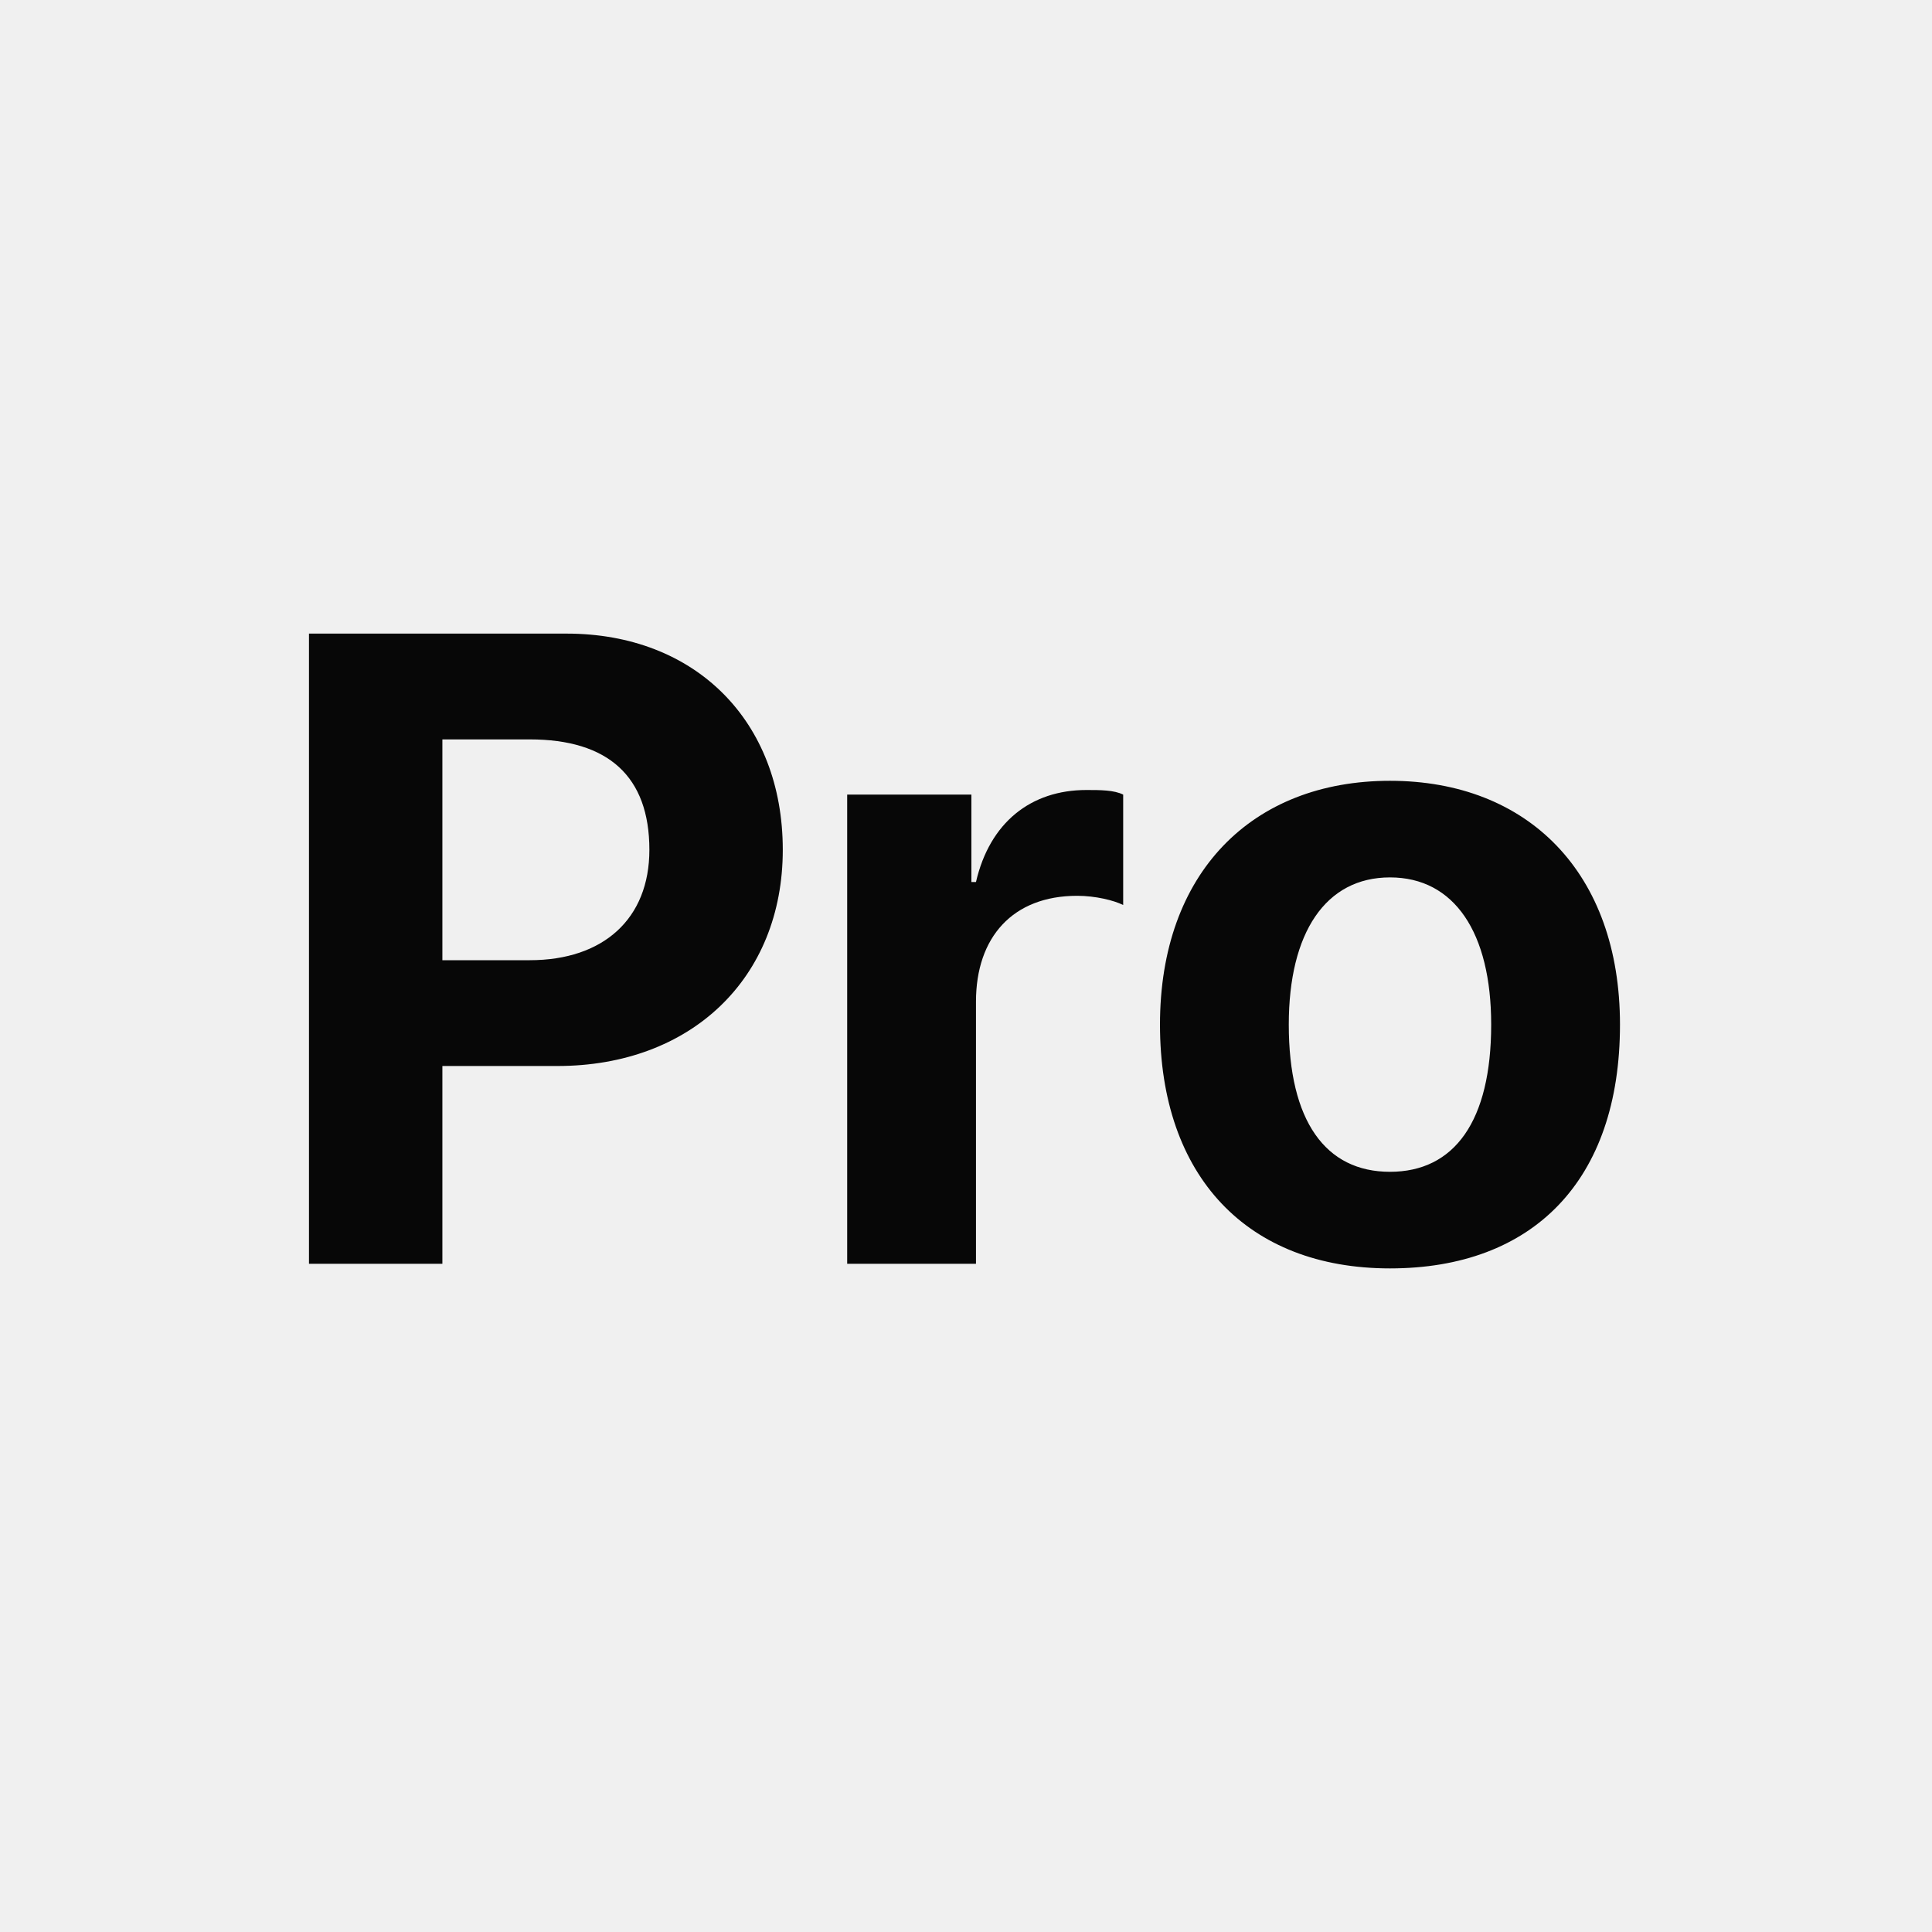
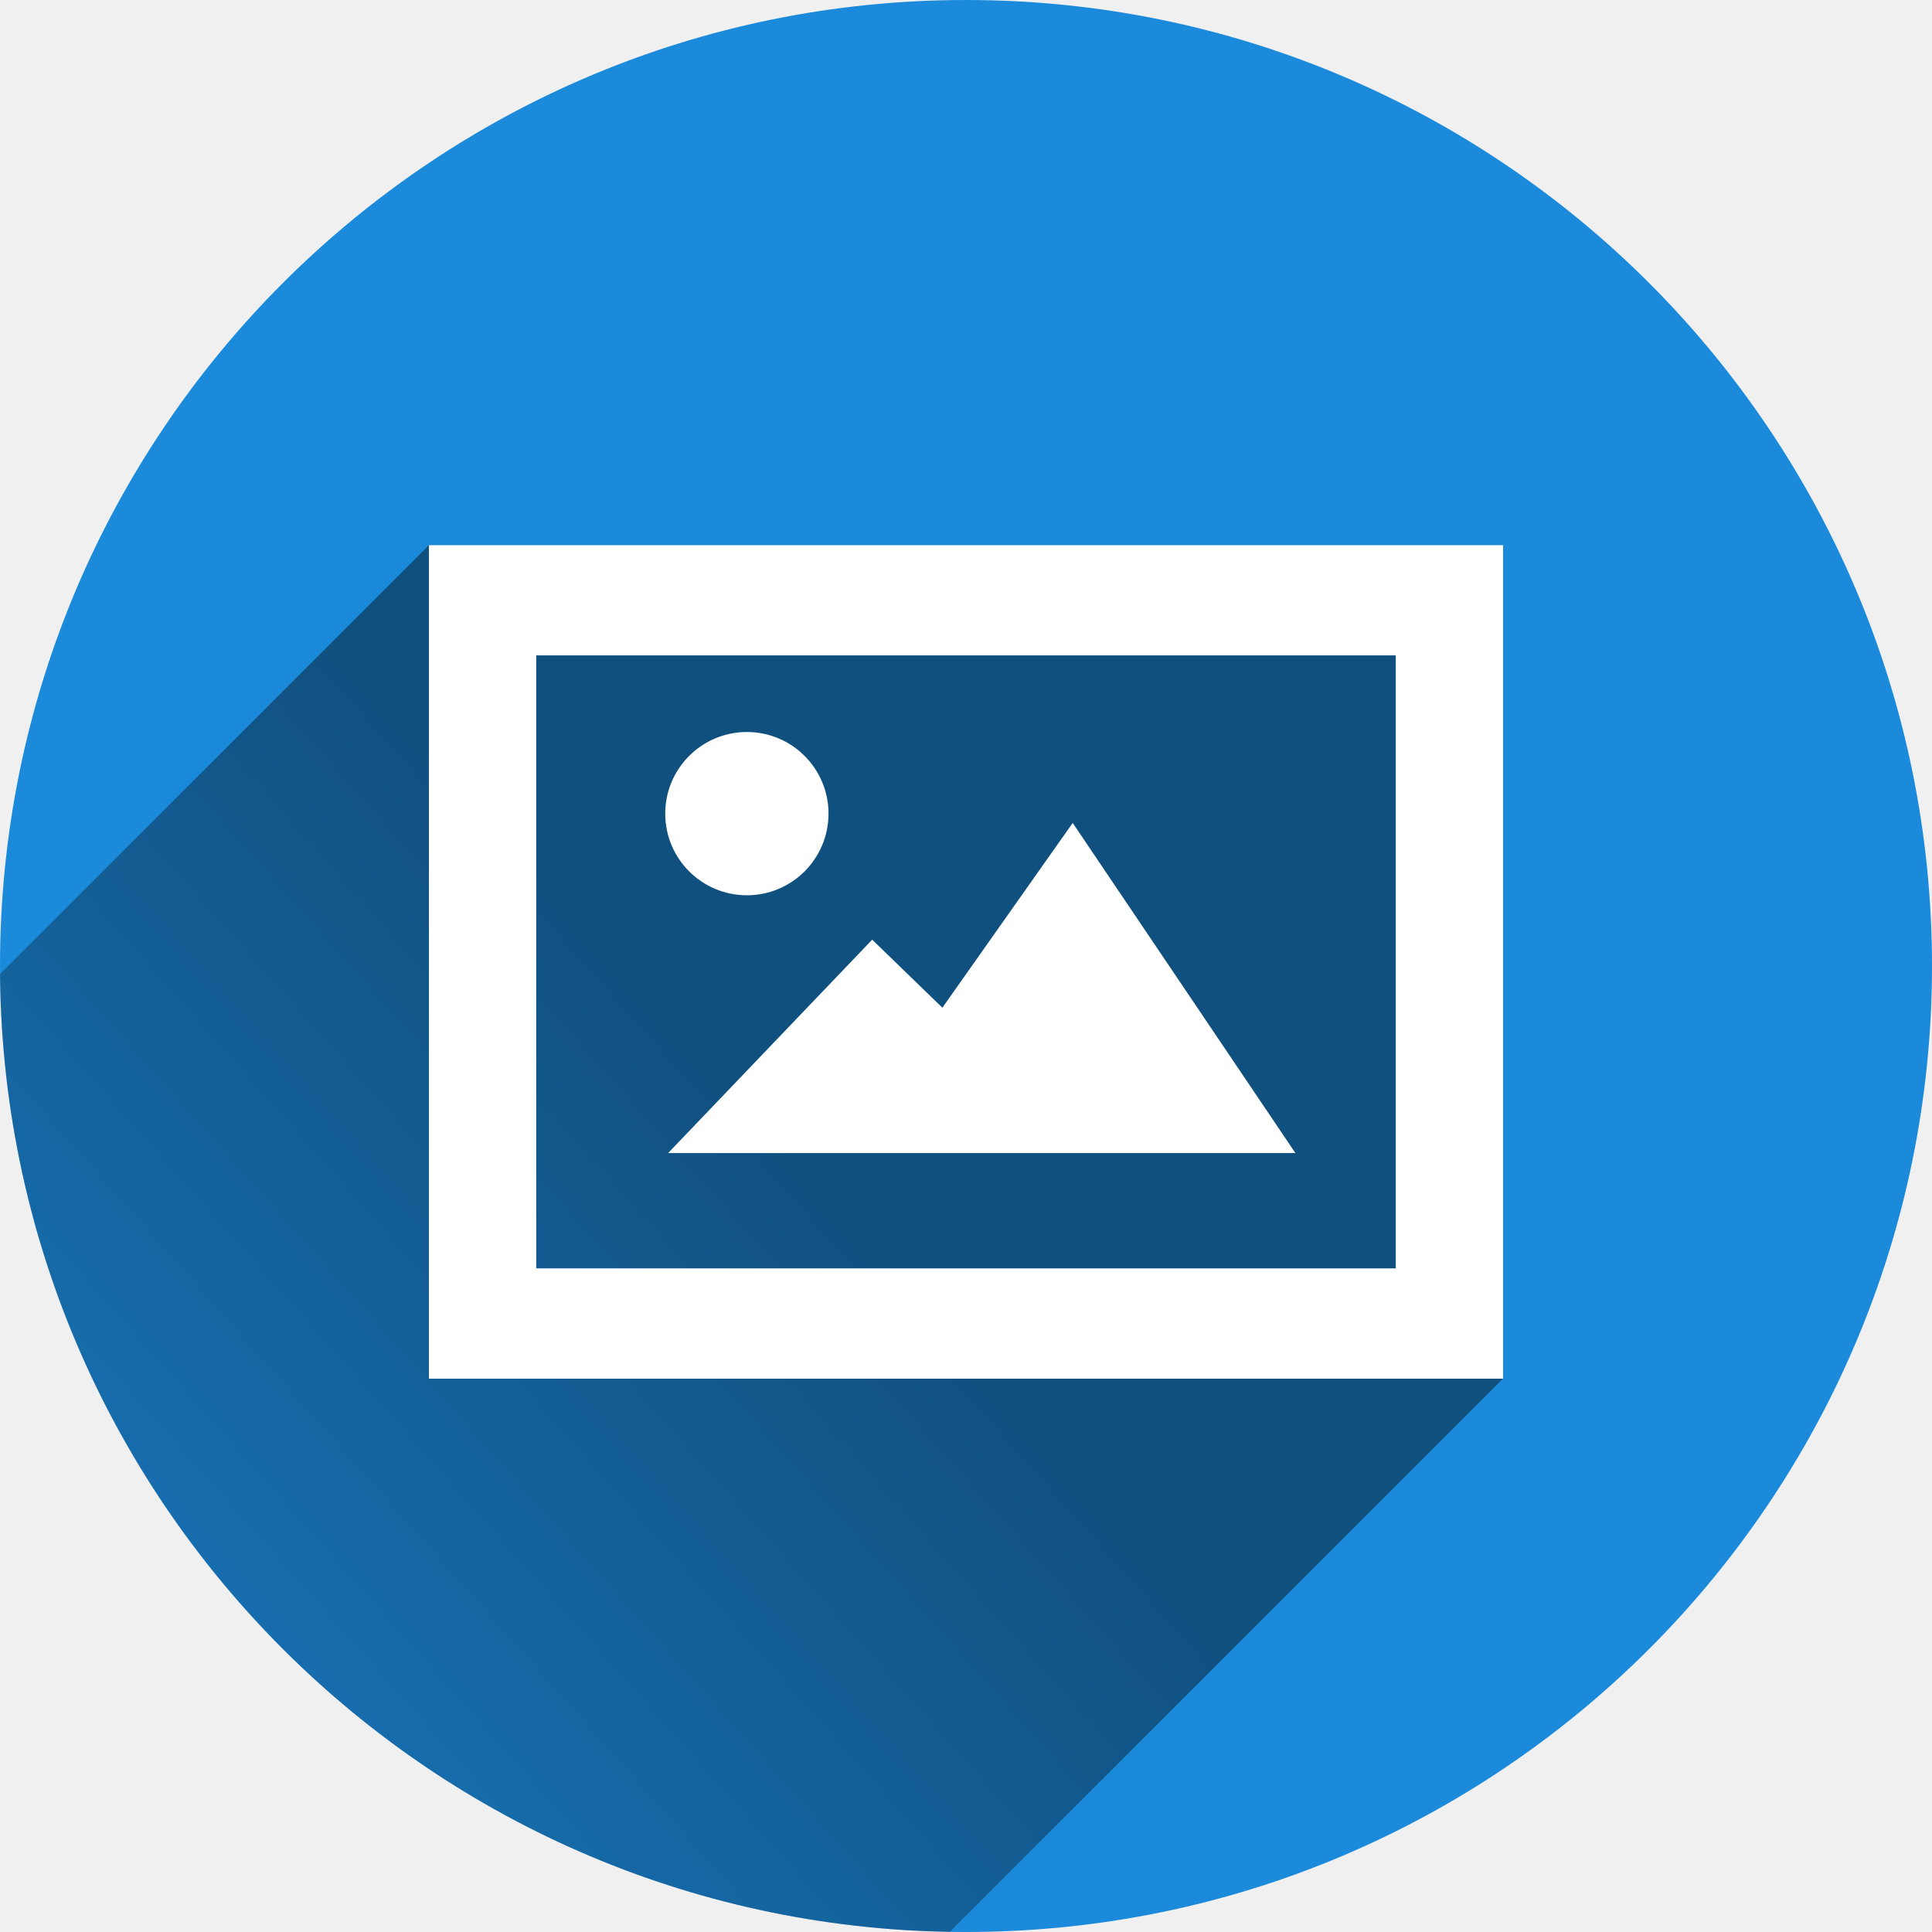
- <svg xmlns="http://www.w3.org/2000/svg" width="42" height="42">
-   <g>
-     <path fill="#070707" d="m6.717,13.774l5.6,0c2.8,0 4.7,1.9 4.7,4.7c0,2.8 -2,4.7 -4.9,4.7l-2.5,0l0,4.3l-2.9,0l0,-13.7zm2.9,2.2l0,4.9l1.9,0c1.6,0 2.6,-0.9 2.6,-2.4c0,-1.6 -0.9,-2.4 -2.6,-2.4l-1.9,0l0,-0.1zm8.9,11.5l2.7,0l0,-5.7c0,-1.4 0.8,-2.3 2.2,-2.3c0.4,0 0.8,0.1 1,0.2l0,-2.4c-0.2,-0.1 -0.5,-0.1 -0.8,-0.1c-1.2,0 -2.1,0.7 -2.4,2l-0.1,0l0,-1.9l-2.7,0l0,10.2l0.1,0zm11.7,0.1c-3.1,0 -5,-2 -5,-5.3c0,-3.3 2,-5.3 5,-5.3s5,2 5,5.3c0,3.4 -1.9,5.3 -5,5.3zm0,-2.1c1.4,0 2.2,-1.1 2.2,-3.2c0,-2 -0.8,-3.2 -2.2,-3.2c-1.4,0 -2.2,1.2 -2.2,3.2c0,2.1 0.8,3.2 2.2,3.2z" class="st0" id="Ant-Design-Pro" />
-   </g>
+ <svg xmlns="http://www.w3.org/2000/svg" width="800" height="800" version="1.1" viewBox="0 0 800 800">
+   <defs>
+     <linearGradient id="c" x1="338.63" x2="-108.12" y1="488.12" y2="884.73" gradientUnits="userSpaceOnUse">
+       <stop offset="0" />
+       <stop stop-opacity="0" offset="1" />
+     </linearGradient>
+     <mask id="b" maskUnits="userSpaceOnUse">
+       <circle cx="400" cy="400" r="400" color="#000000" color-rendering="auto" fill="#fff" image-rendering="auto" shape-rendering="auto" solid-color="#000000" style="isolation:auto;mix-blend-mode:normal" />
+     </mask>
+     <mask id="a" maskUnits="userSpaceOnUse">
+       <circle cx="400" cy="400" r="400" color="#000000" color-rendering="auto" fill="#fff" image-rendering="auto" shape-rendering="auto" solid-color="#000000" style="isolation:auto;mix-blend-mode:normal" />
+     </mask>
+   </defs>
+   <circle cx="400" cy="400" r="400" color="#000000" color-rendering="auto" fill="#1c8adb" image-rendering="auto" shape-rendering="auto" solid-color="#000000" style="isolation:auto;mix-blend-mode:normal" />
+   <path d="m177.61 225.72-177.61 177.61c-2.492 296.28 153.19 392.91 393.28 396.64l229.1-229.1v-345.15z" color="#000000" color-rendering="auto" fill="url(#c)" image-rendering="auto" mask="url(#a)" opacity=".42" shape-rendering="auto" solid-color="#000000" style="isolation:auto;mix-blend-mode:normal" />
+   <path d="m177.61 225.72v345.15h444.78v-345.15h-444.78zm44.426 45.661h355.92v253.82h-355.92v-253.82zm87.226 31.728a33.803 33.803 0 0 0 -33.804 33.804 33.803 33.803 0 0 0 33.804 33.802 33.803 33.803 0 0 0 33.804 -33.802 33.803 33.803 0 0 0 -33.804 -33.804zm134.92 37.657-53.966 76.502-29.058-28.169-84.508 88.363h259.75l-92.218-136.7z" color="#000000" color-rendering="auto" fill="#fff" image-rendering="auto" mask="url(#b)" shape-rendering="auto" solid-color="#000000" style="isolation:auto;mix-blend-mode:normal" />
</svg>
